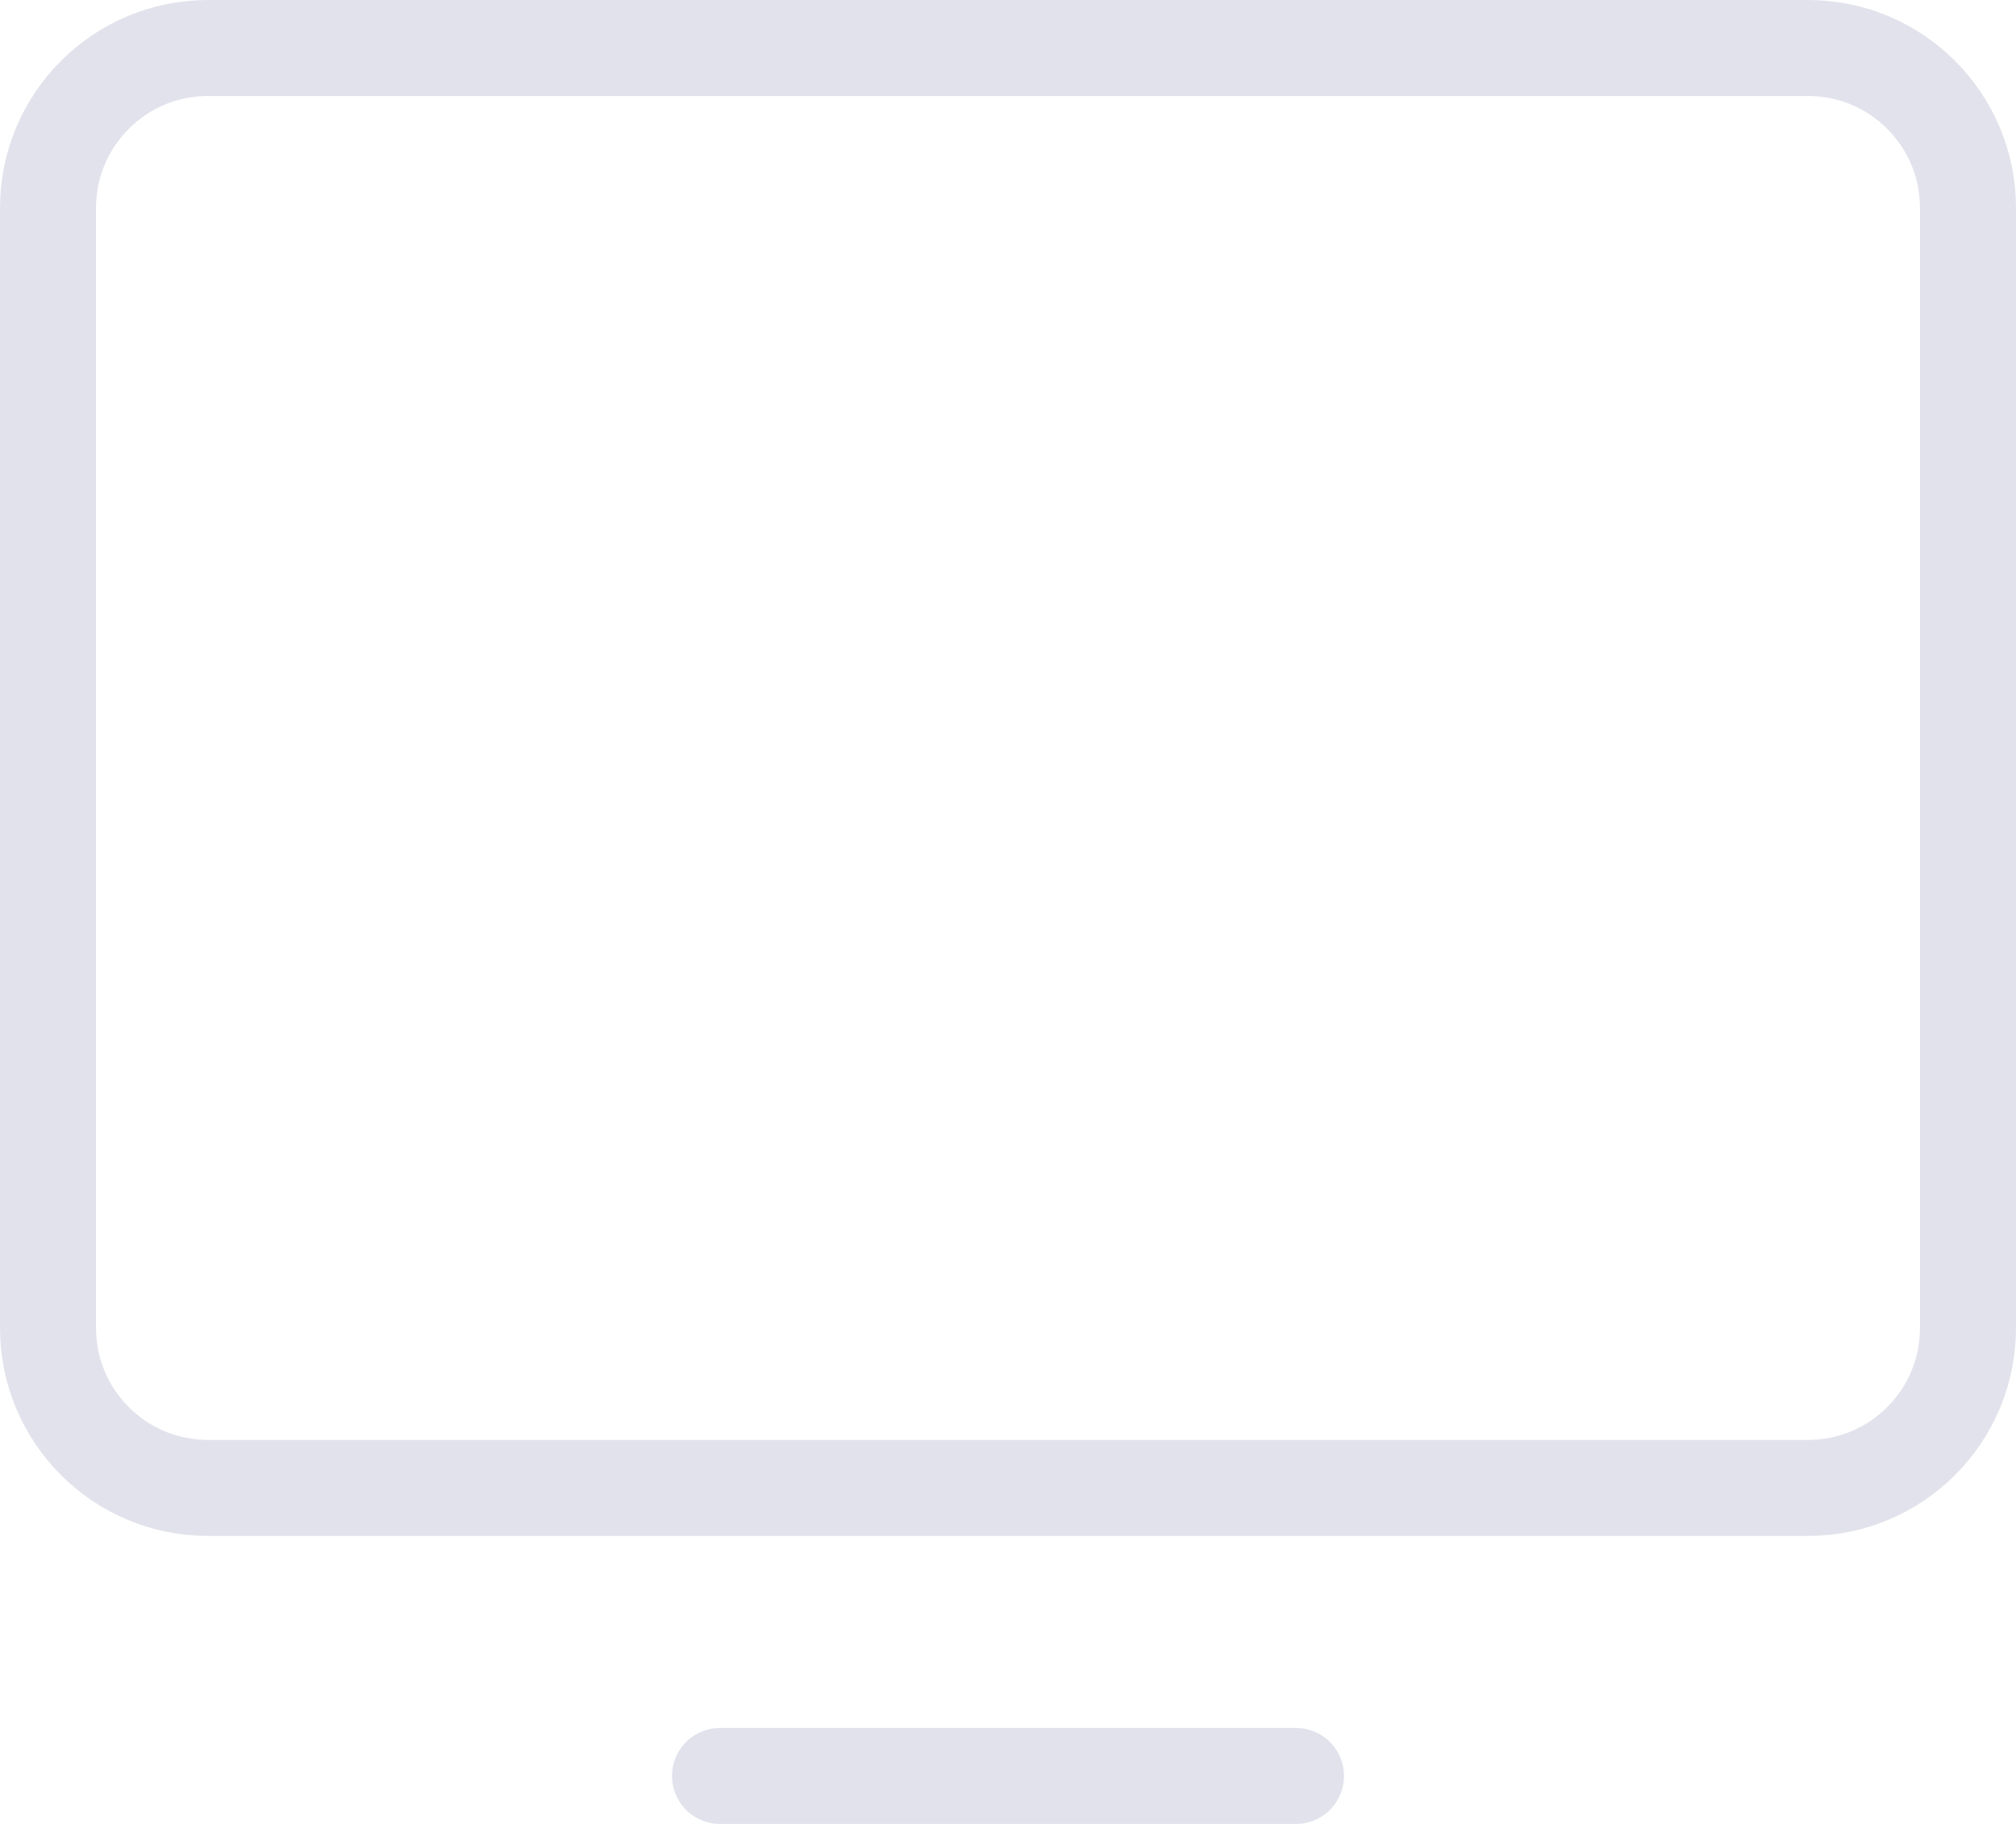
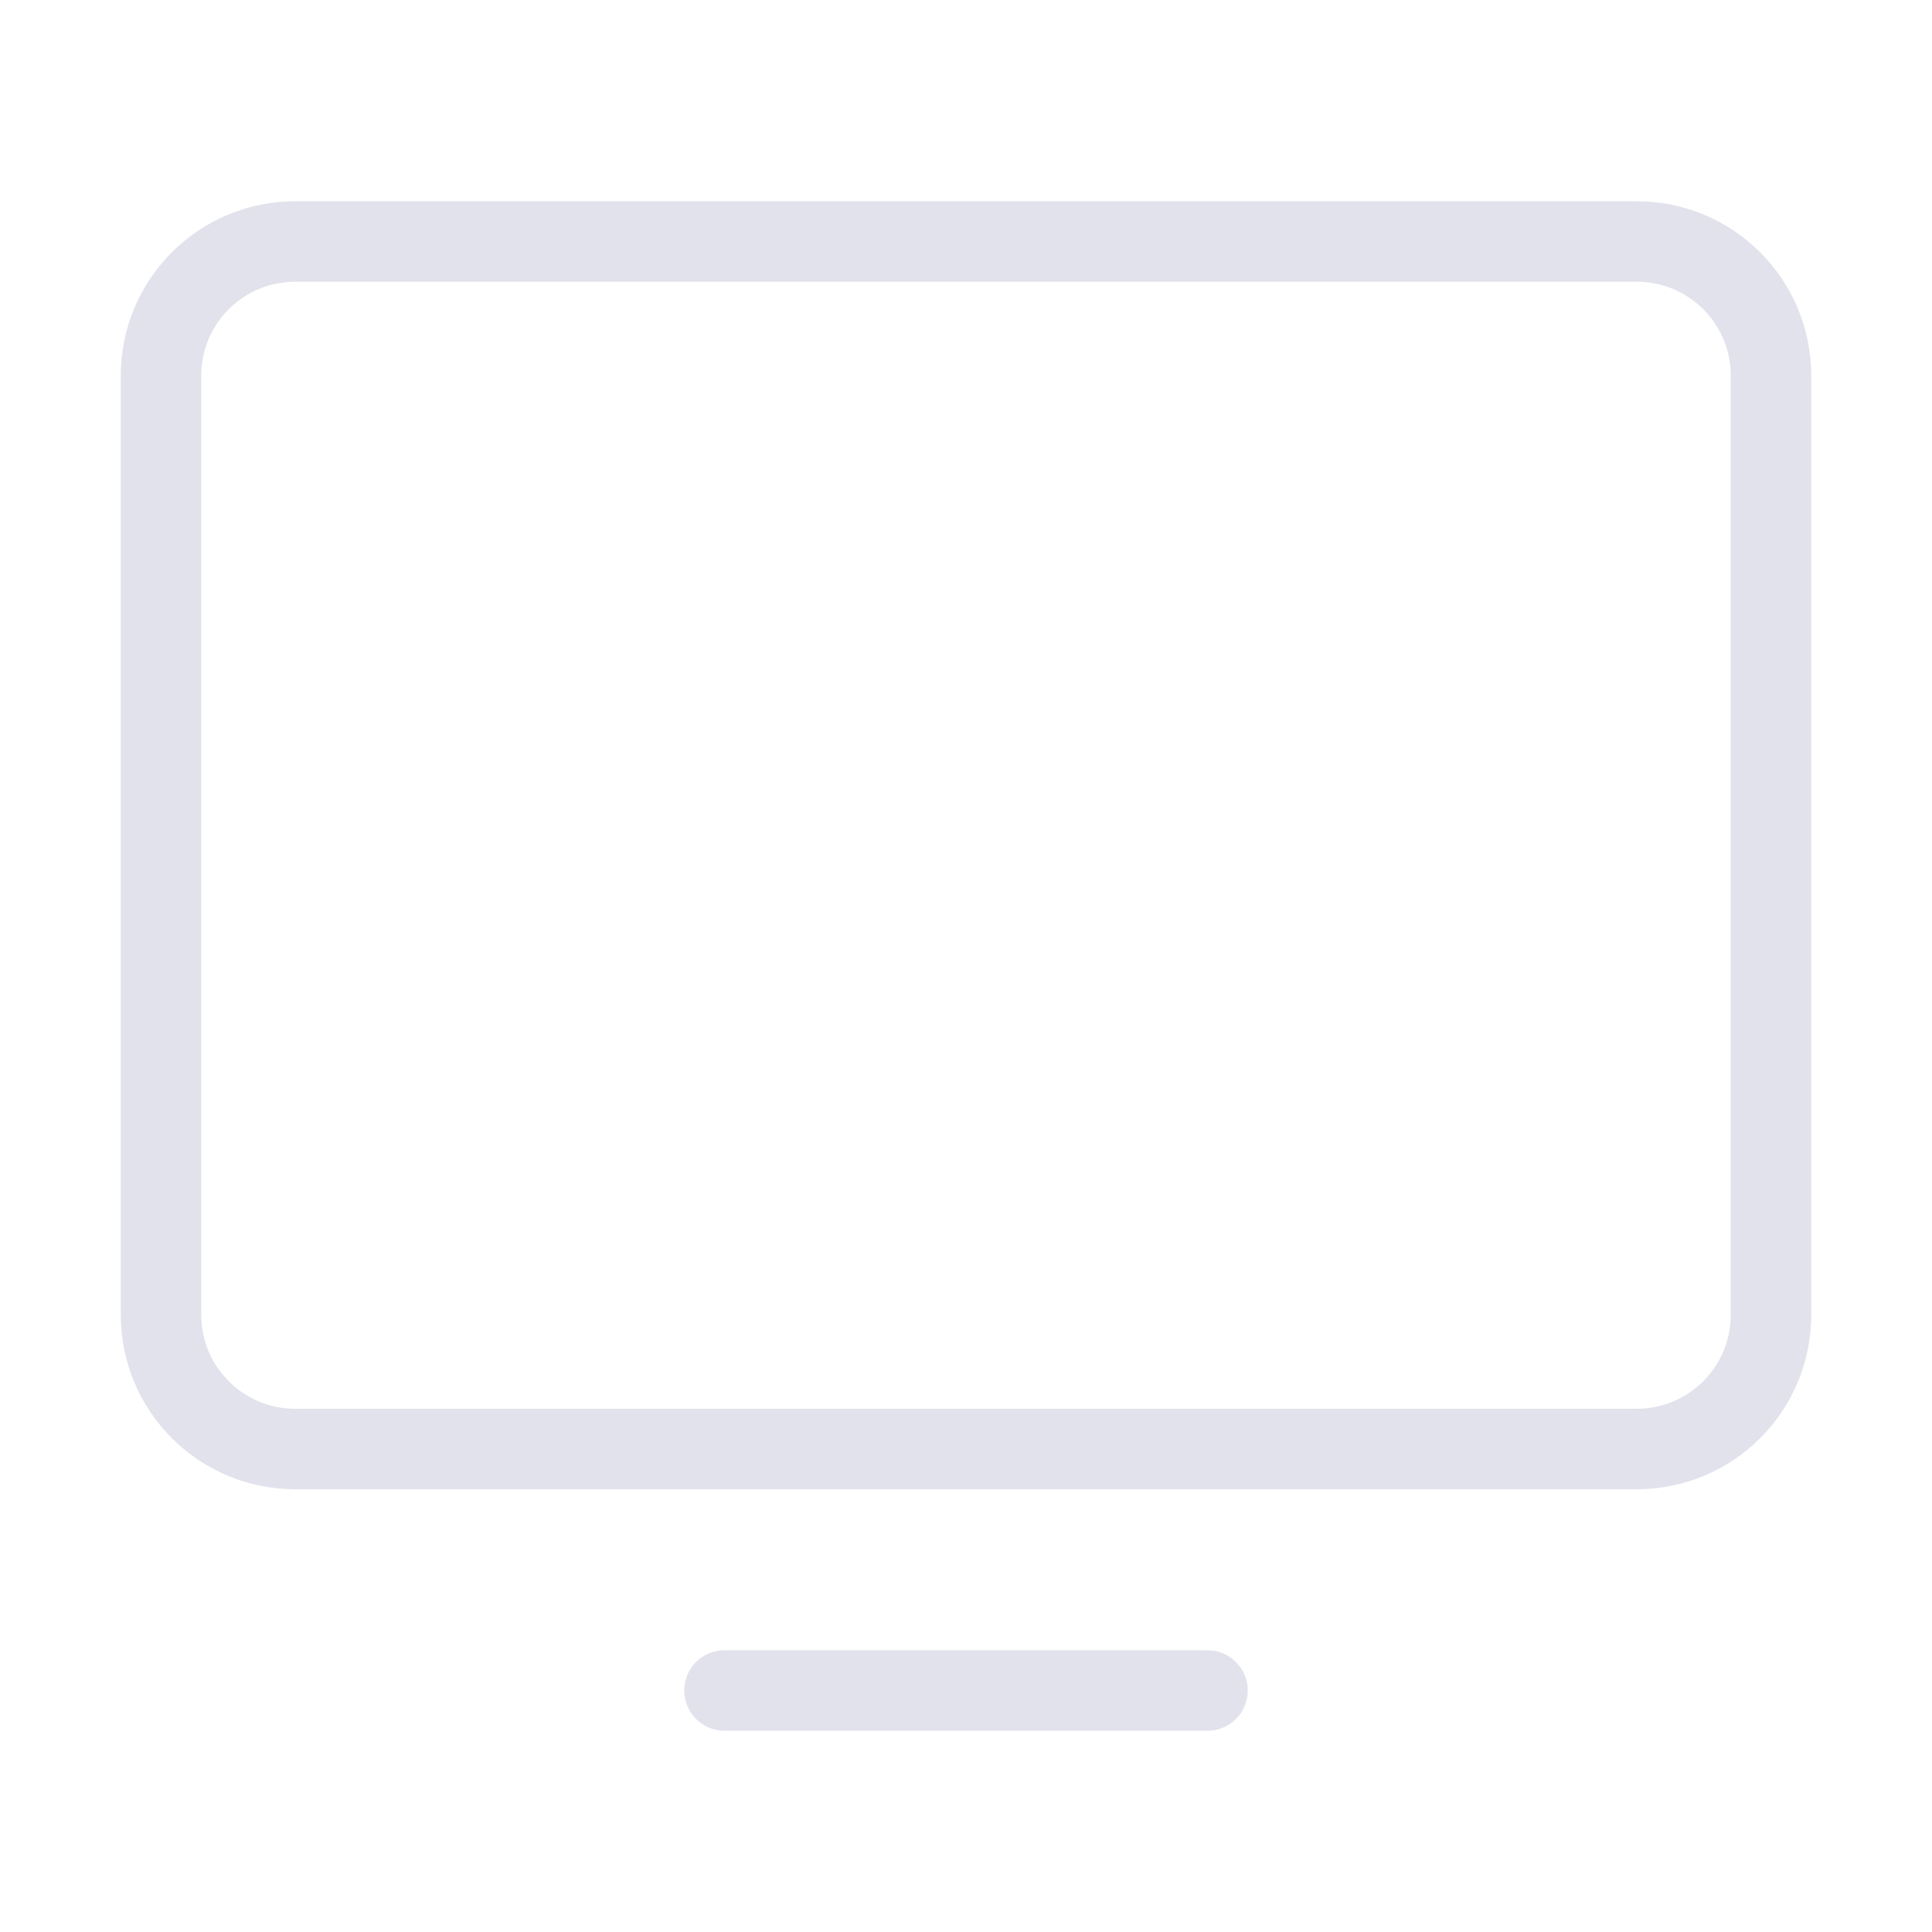
- <svg xmlns="http://www.w3.org/2000/svg" preserveAspectRatio="none" overflow="visible" style="display: block;" width="21" height="19" viewBox="0 0 21 19" fill="none">
-   <path id="Vector" d="M13.5 18.5H7.5M18.833 15.5H2.167C1.246 15.5 0.5 14.754 0.5 13.833V2.167C0.5 1.246 1.246 0.5 2.167 0.5H18.833C19.754 0.5 20.5 1.246 20.5 2.167V13.833C20.5 14.754 19.754 15.5 18.833 15.5Z" stroke="#E2E2EC" stroke-linecap="round" stroke-linejoin="round" />
+ <svg xmlns="http://www.w3.org/2000/svg" width="24" height="24" viewBox="0 0 24 24" fill="none">
+   <g id="Light / Devices / Desktop">
+     <path id="Vector" d="M15 21H9M20.333 18H3.667C2.746 18 2 17.254 2 16.333V4.667C2 3.746 2.746 3 3.667 3H20.333C21.254 3 22 3.746 22 4.667V16.333C22 17.254 21.254 18 20.333 18Z" stroke="#E2E2EC" stroke-linecap="round" stroke-linejoin="round" />
+   </g>
</svg>
